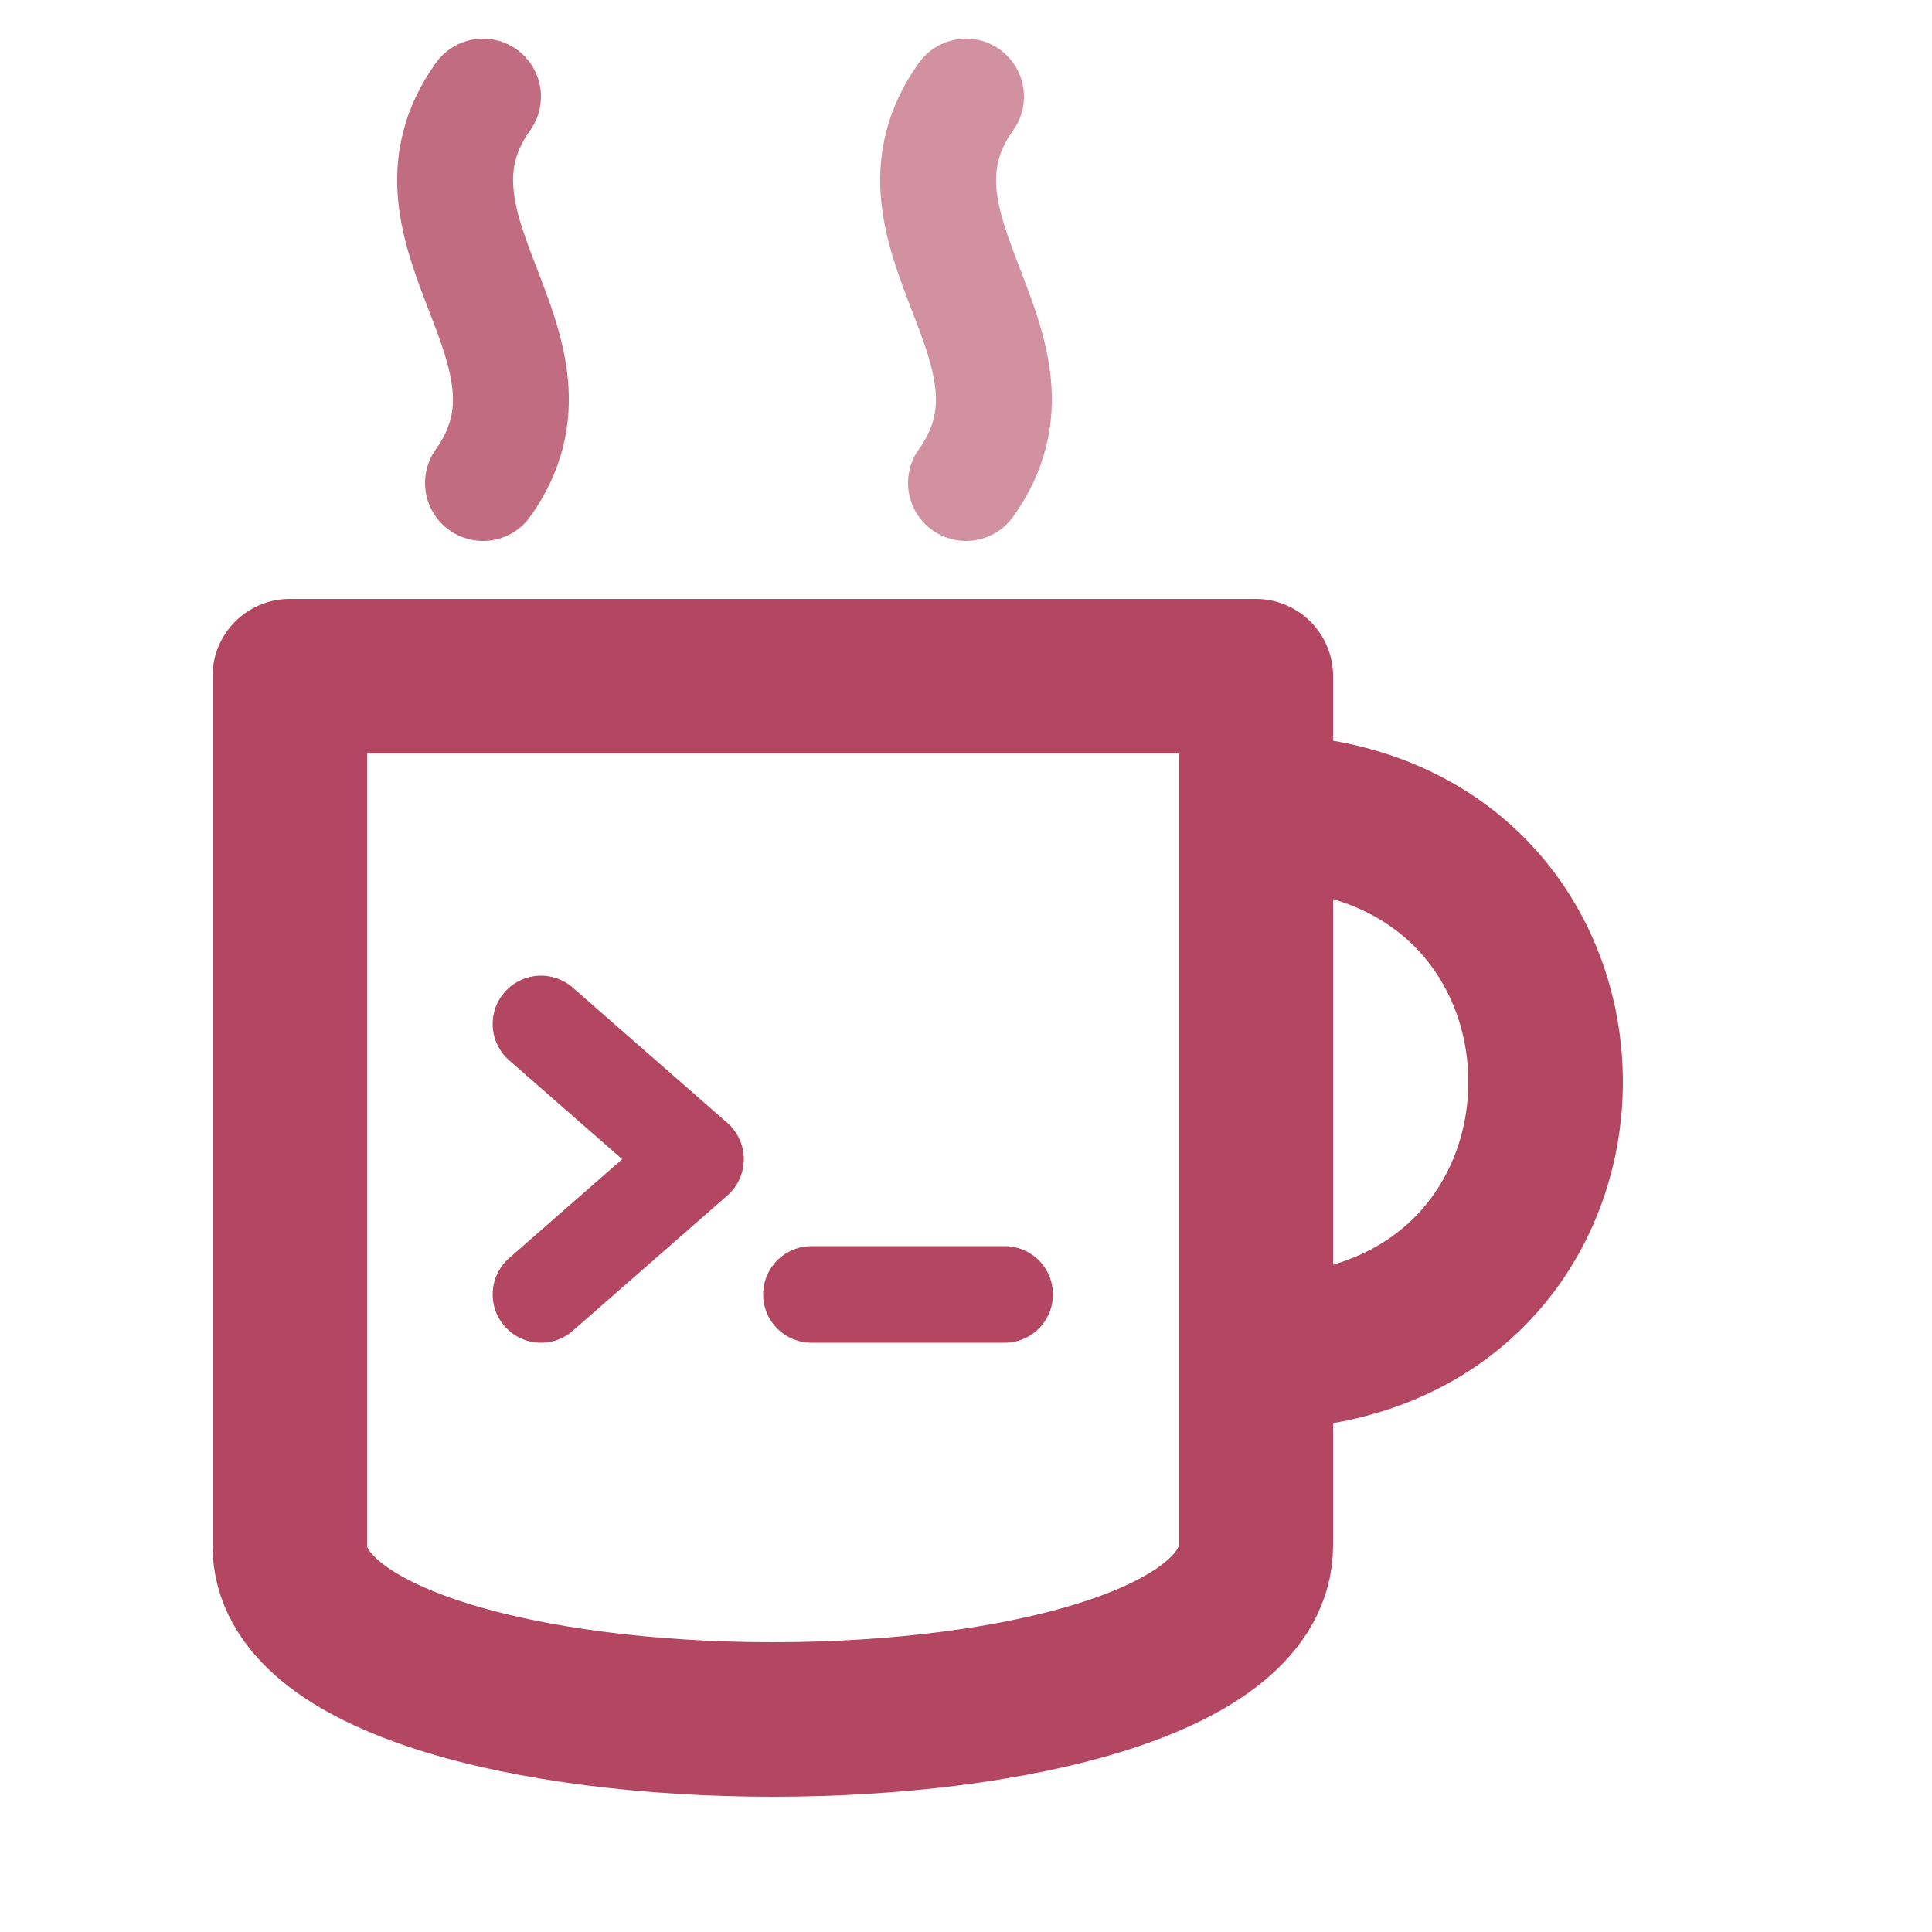
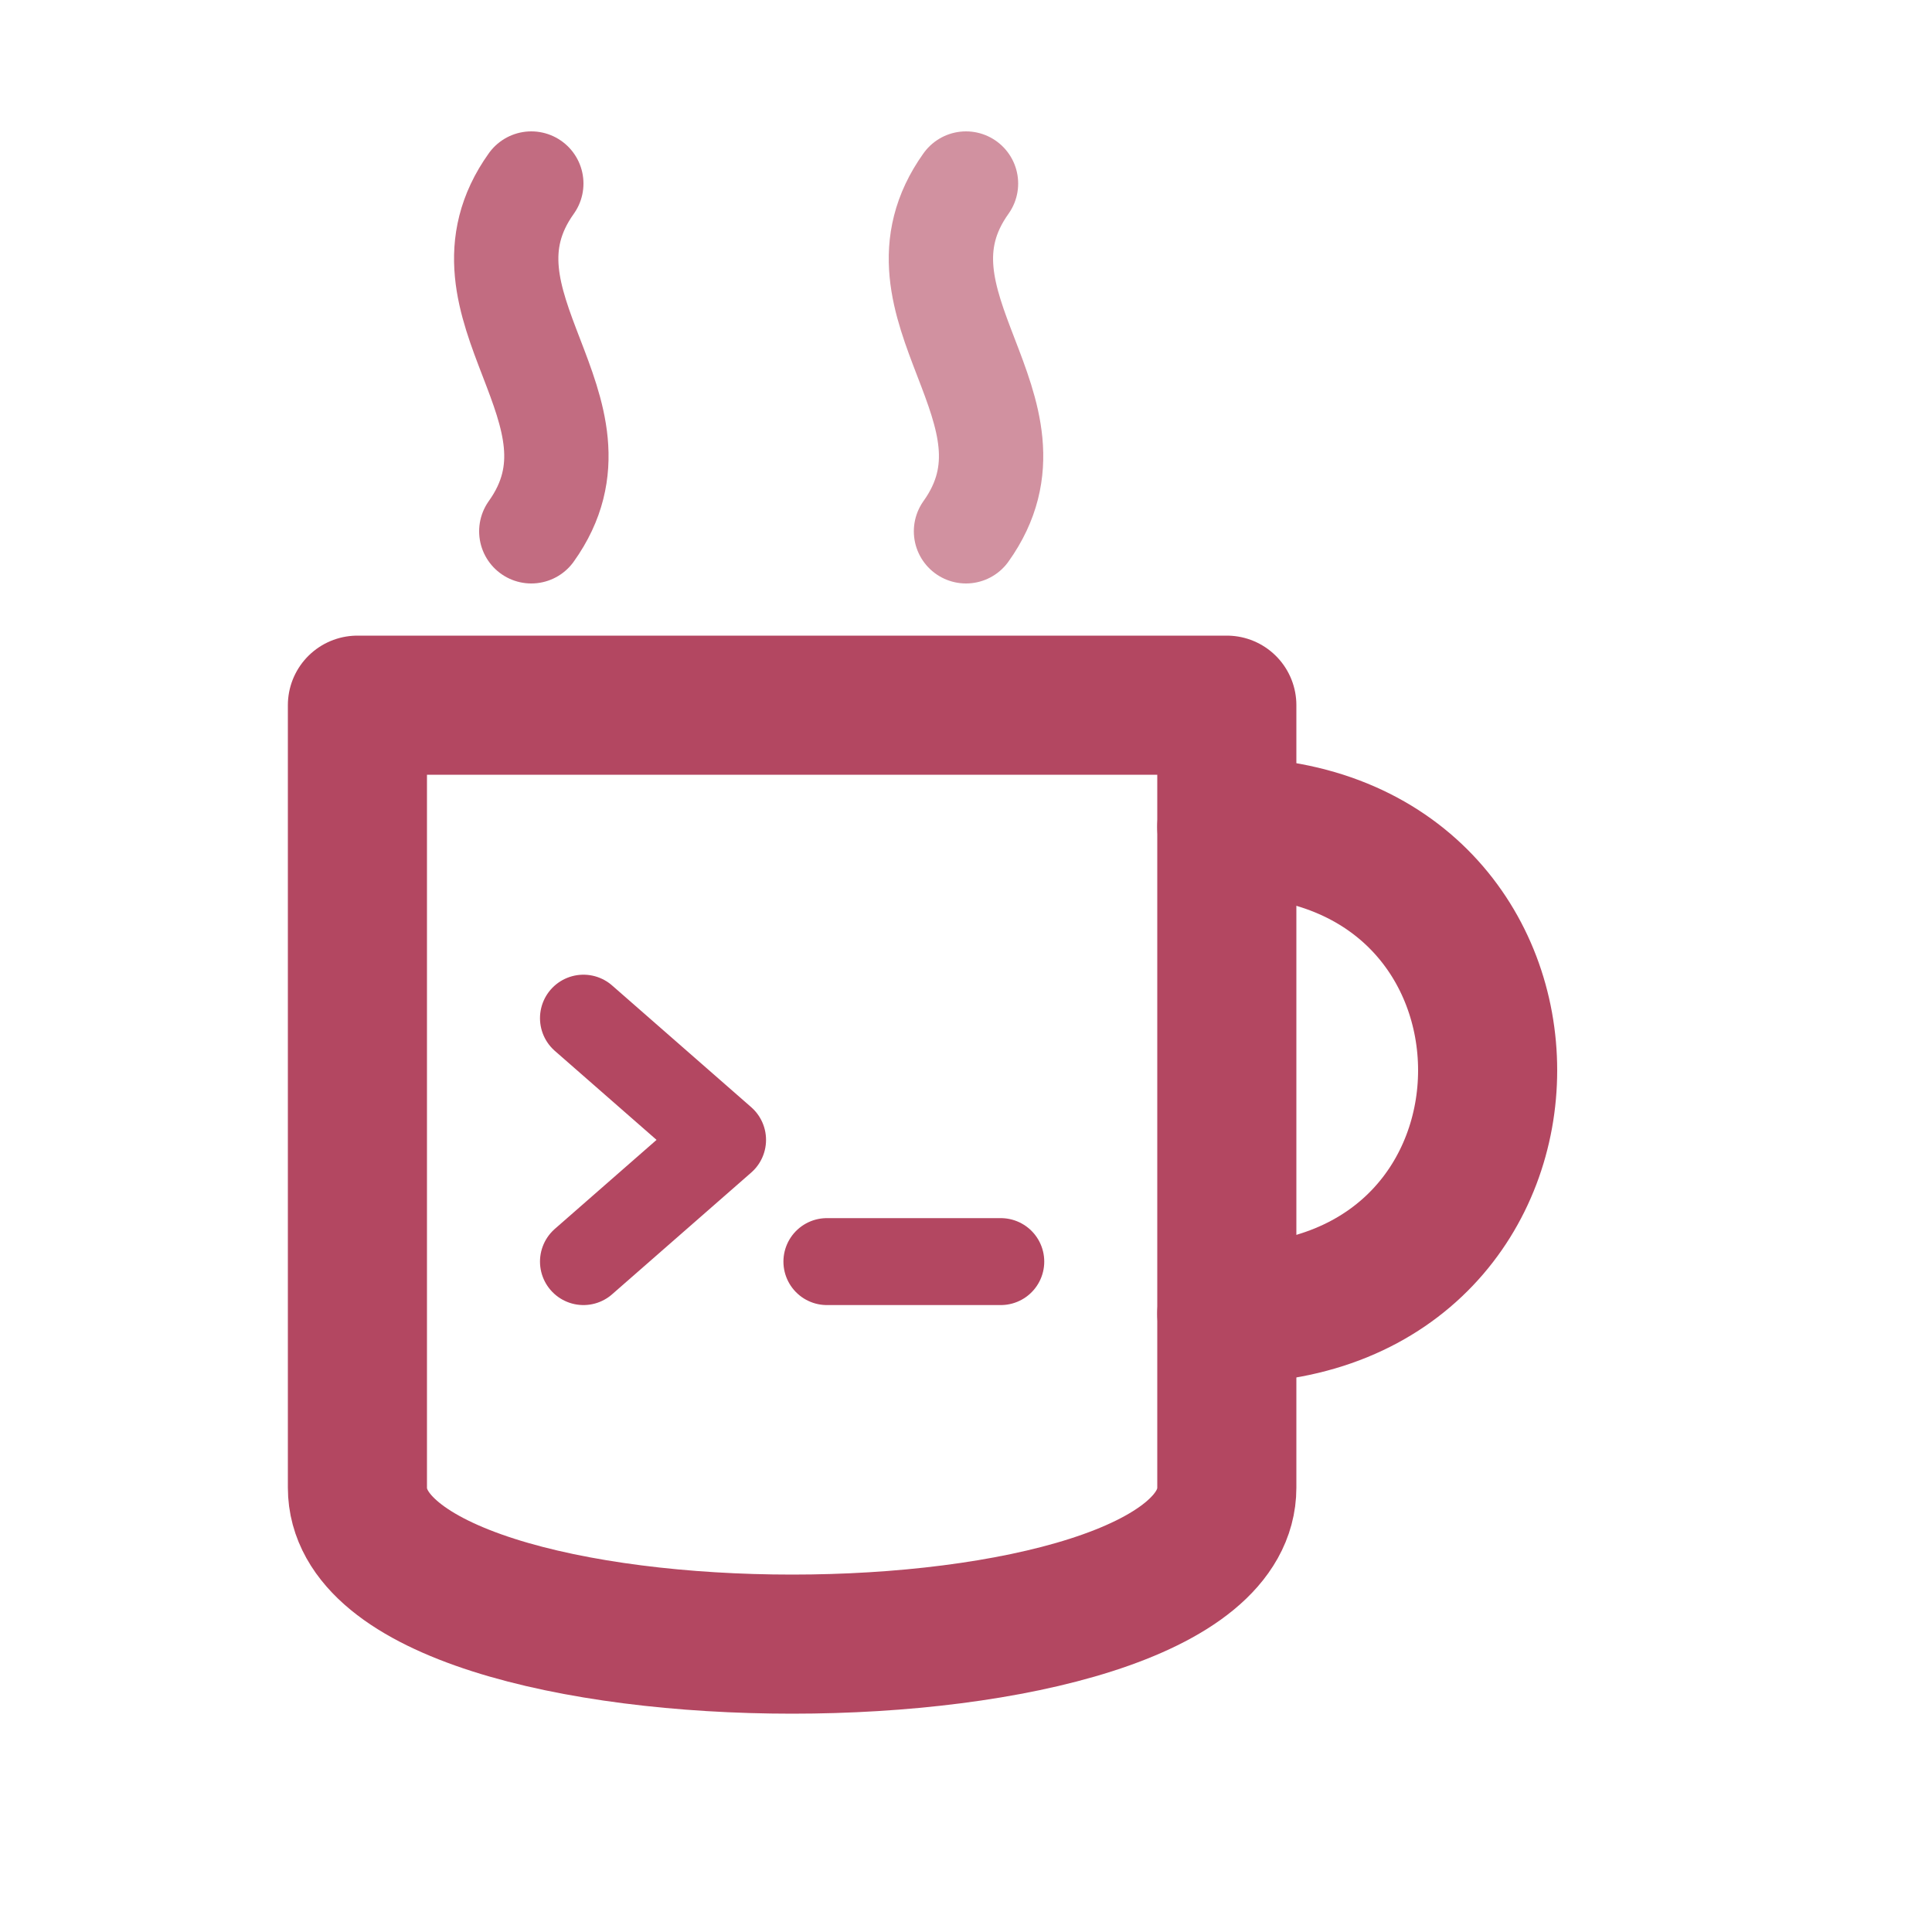
<svg xmlns="http://www.w3.org/2000/svg" viewBox="0 0 100 100" fill="none">
-   <path d="M15 35 H65 V80 C65 92 15 92 15 80 V35 Z" stroke="#b34761" stroke-width="8" stroke-linecap="round" stroke-linejoin="round" />
-   <path d="M65 42 C85 42 85 70 65 70" stroke="#b34761" stroke-width="8" stroke-linecap="round" />
-   <path d="M25 5 C20 12 30 18 25 25" stroke="#b34761" stroke-width="6" stroke-linecap="round" opacity="0.8" />
-   <path d="M50 5 C45 12 55 18 50 25" stroke="#b34761" stroke-width="6" stroke-linecap="round" opacity="0.6" />
-   <path d="M28 53 L36 60 L28 67" stroke="#b34761" stroke-width="5" stroke-linecap="round" stroke-linejoin="round" />
-   <line x1="42" y1="67" x2="52" y2="67" stroke="#b34761" stroke-width="5" stroke-linecap="round" />
+   <g transform="translate(5, 5) scale(0.9)">
+     <path d="M15 35 H65 V80 C65 92 15 92 15 80 V35 Z" stroke="#b34761" stroke-width="8" stroke-linecap="round" stroke-linejoin="round" />
+     <path d="M65 42 C85 42 85 70 65 70" stroke="#b34761" stroke-width="8" stroke-linecap="round" />
+     <path d="M25 5 C20 12 30 18 25 25" stroke="#b34761" stroke-width="6" stroke-linecap="round" opacity="0.8" />
+     <path d="M50 5 C45 12 55 18 50 25" stroke="#b34761" stroke-width="6" stroke-linecap="round" opacity="0.6" />
+     <path d="M28 53 L36 60 L28 67" stroke="#b34761" stroke-width="5" stroke-linecap="round" stroke-linejoin="round" />
+     <line x1="42" y1="67" x2="52" y2="67" stroke="#b34761" stroke-width="5" stroke-linecap="round" />
+   </g>
</svg>
